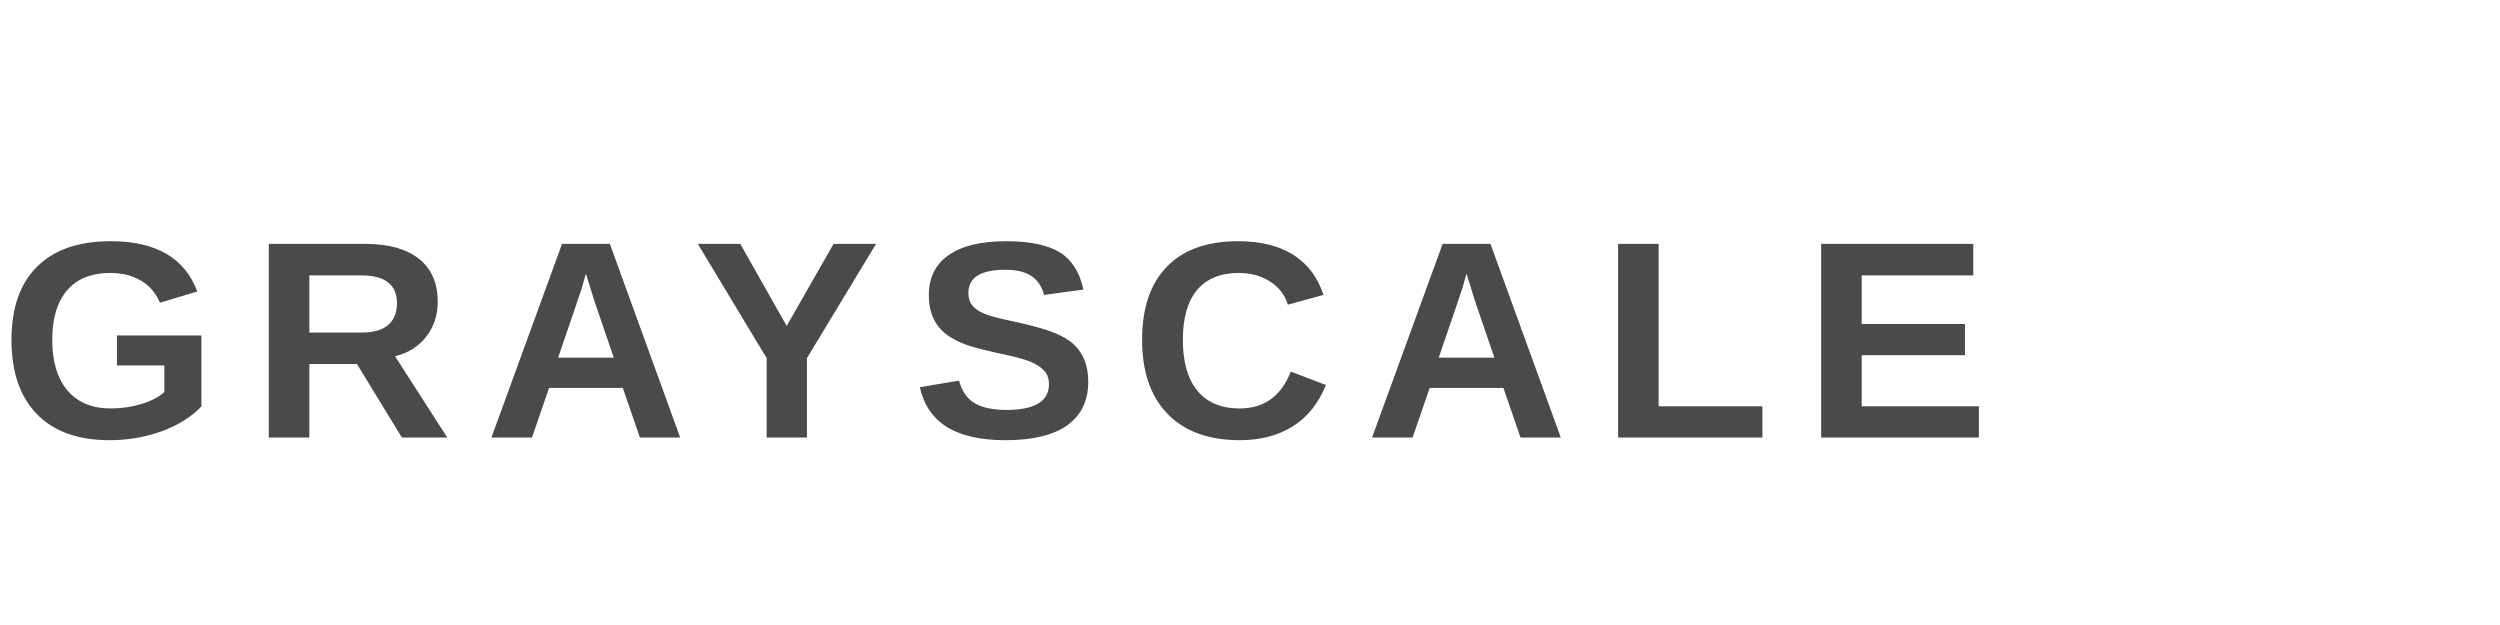
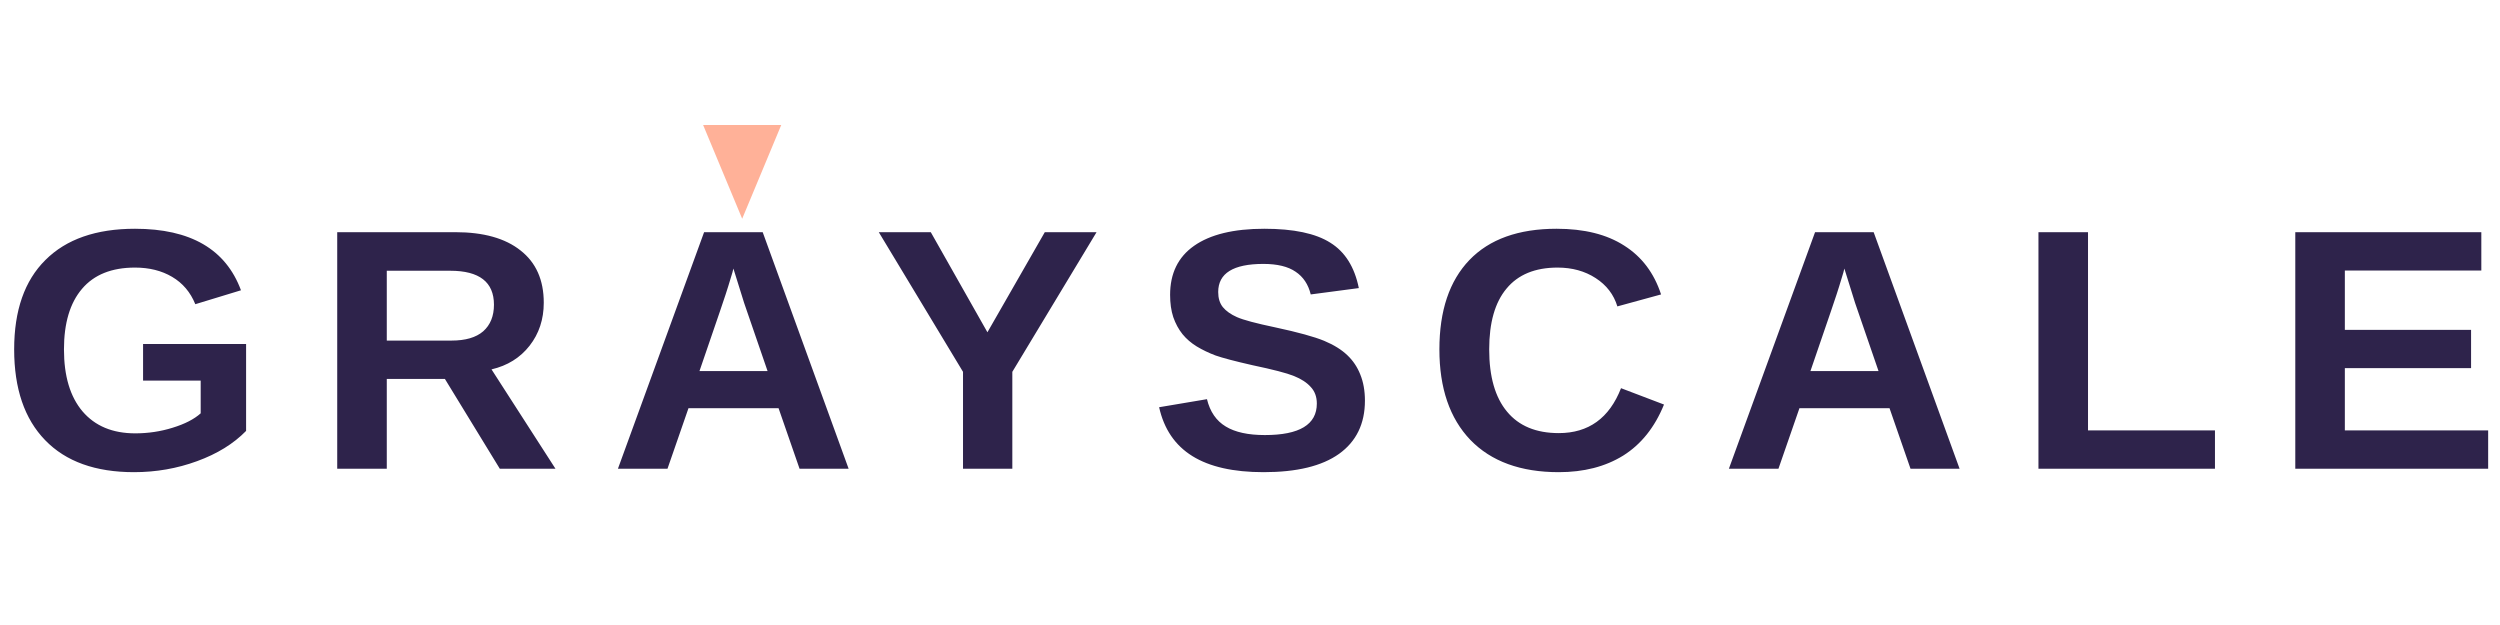
<svg xmlns="http://www.w3.org/2000/svg" viewBox="0 0 160 40">
-   <text x="0" y="28" font-family="Arial, sans-serif" font-size="18" font-weight="700" letter-spacing="2" fill="#4A4A4A">GRAYSCALE</text>
+   <defs>
+     <clipPath id="triangleCut">
+       <rect x="0" y="0" width="160" height="40" />
+     </clipPath>
+   </defs>
+   <g fill="#2E234B">
+     <text x="0" y="30" font-family="Arial, sans-serif" font-size="22" font-weight="800" letter-spacing="3" fill="#2E234B">GRAYSCALE</text>
+     <polygon points="45,8 50,8 47.5,14" fill="#FFB198" />
+   </g>
</svg>
